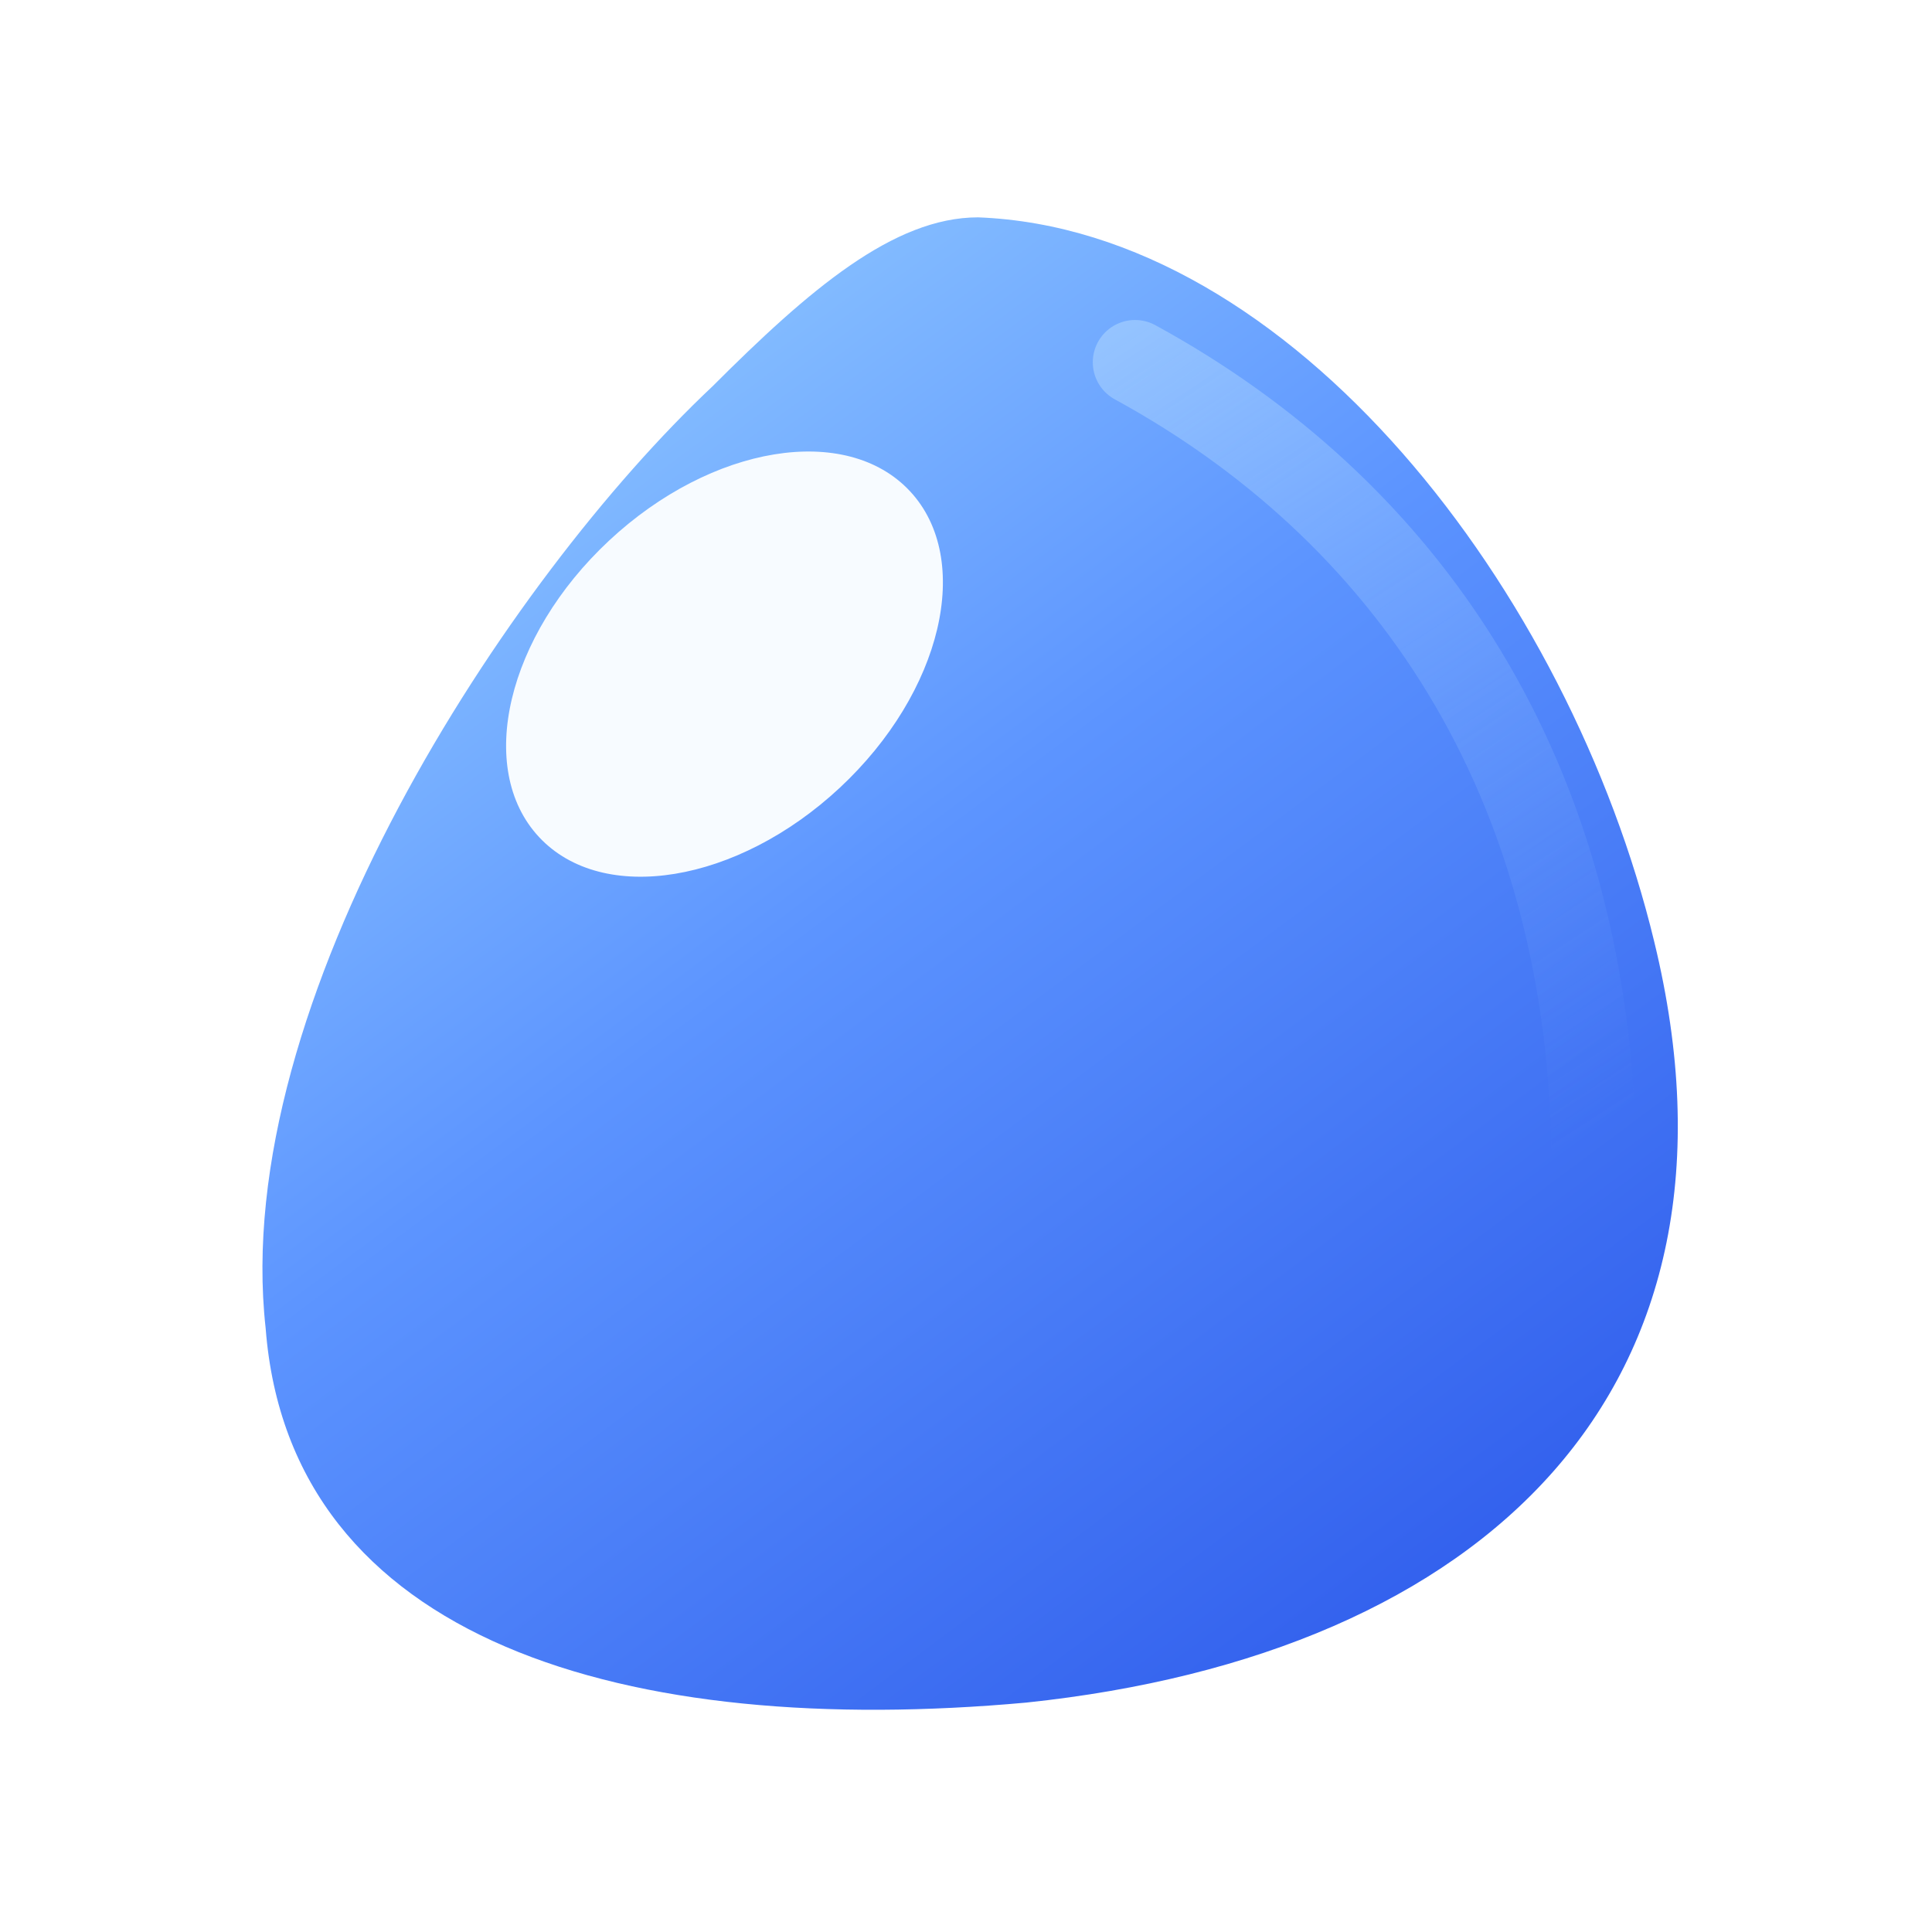
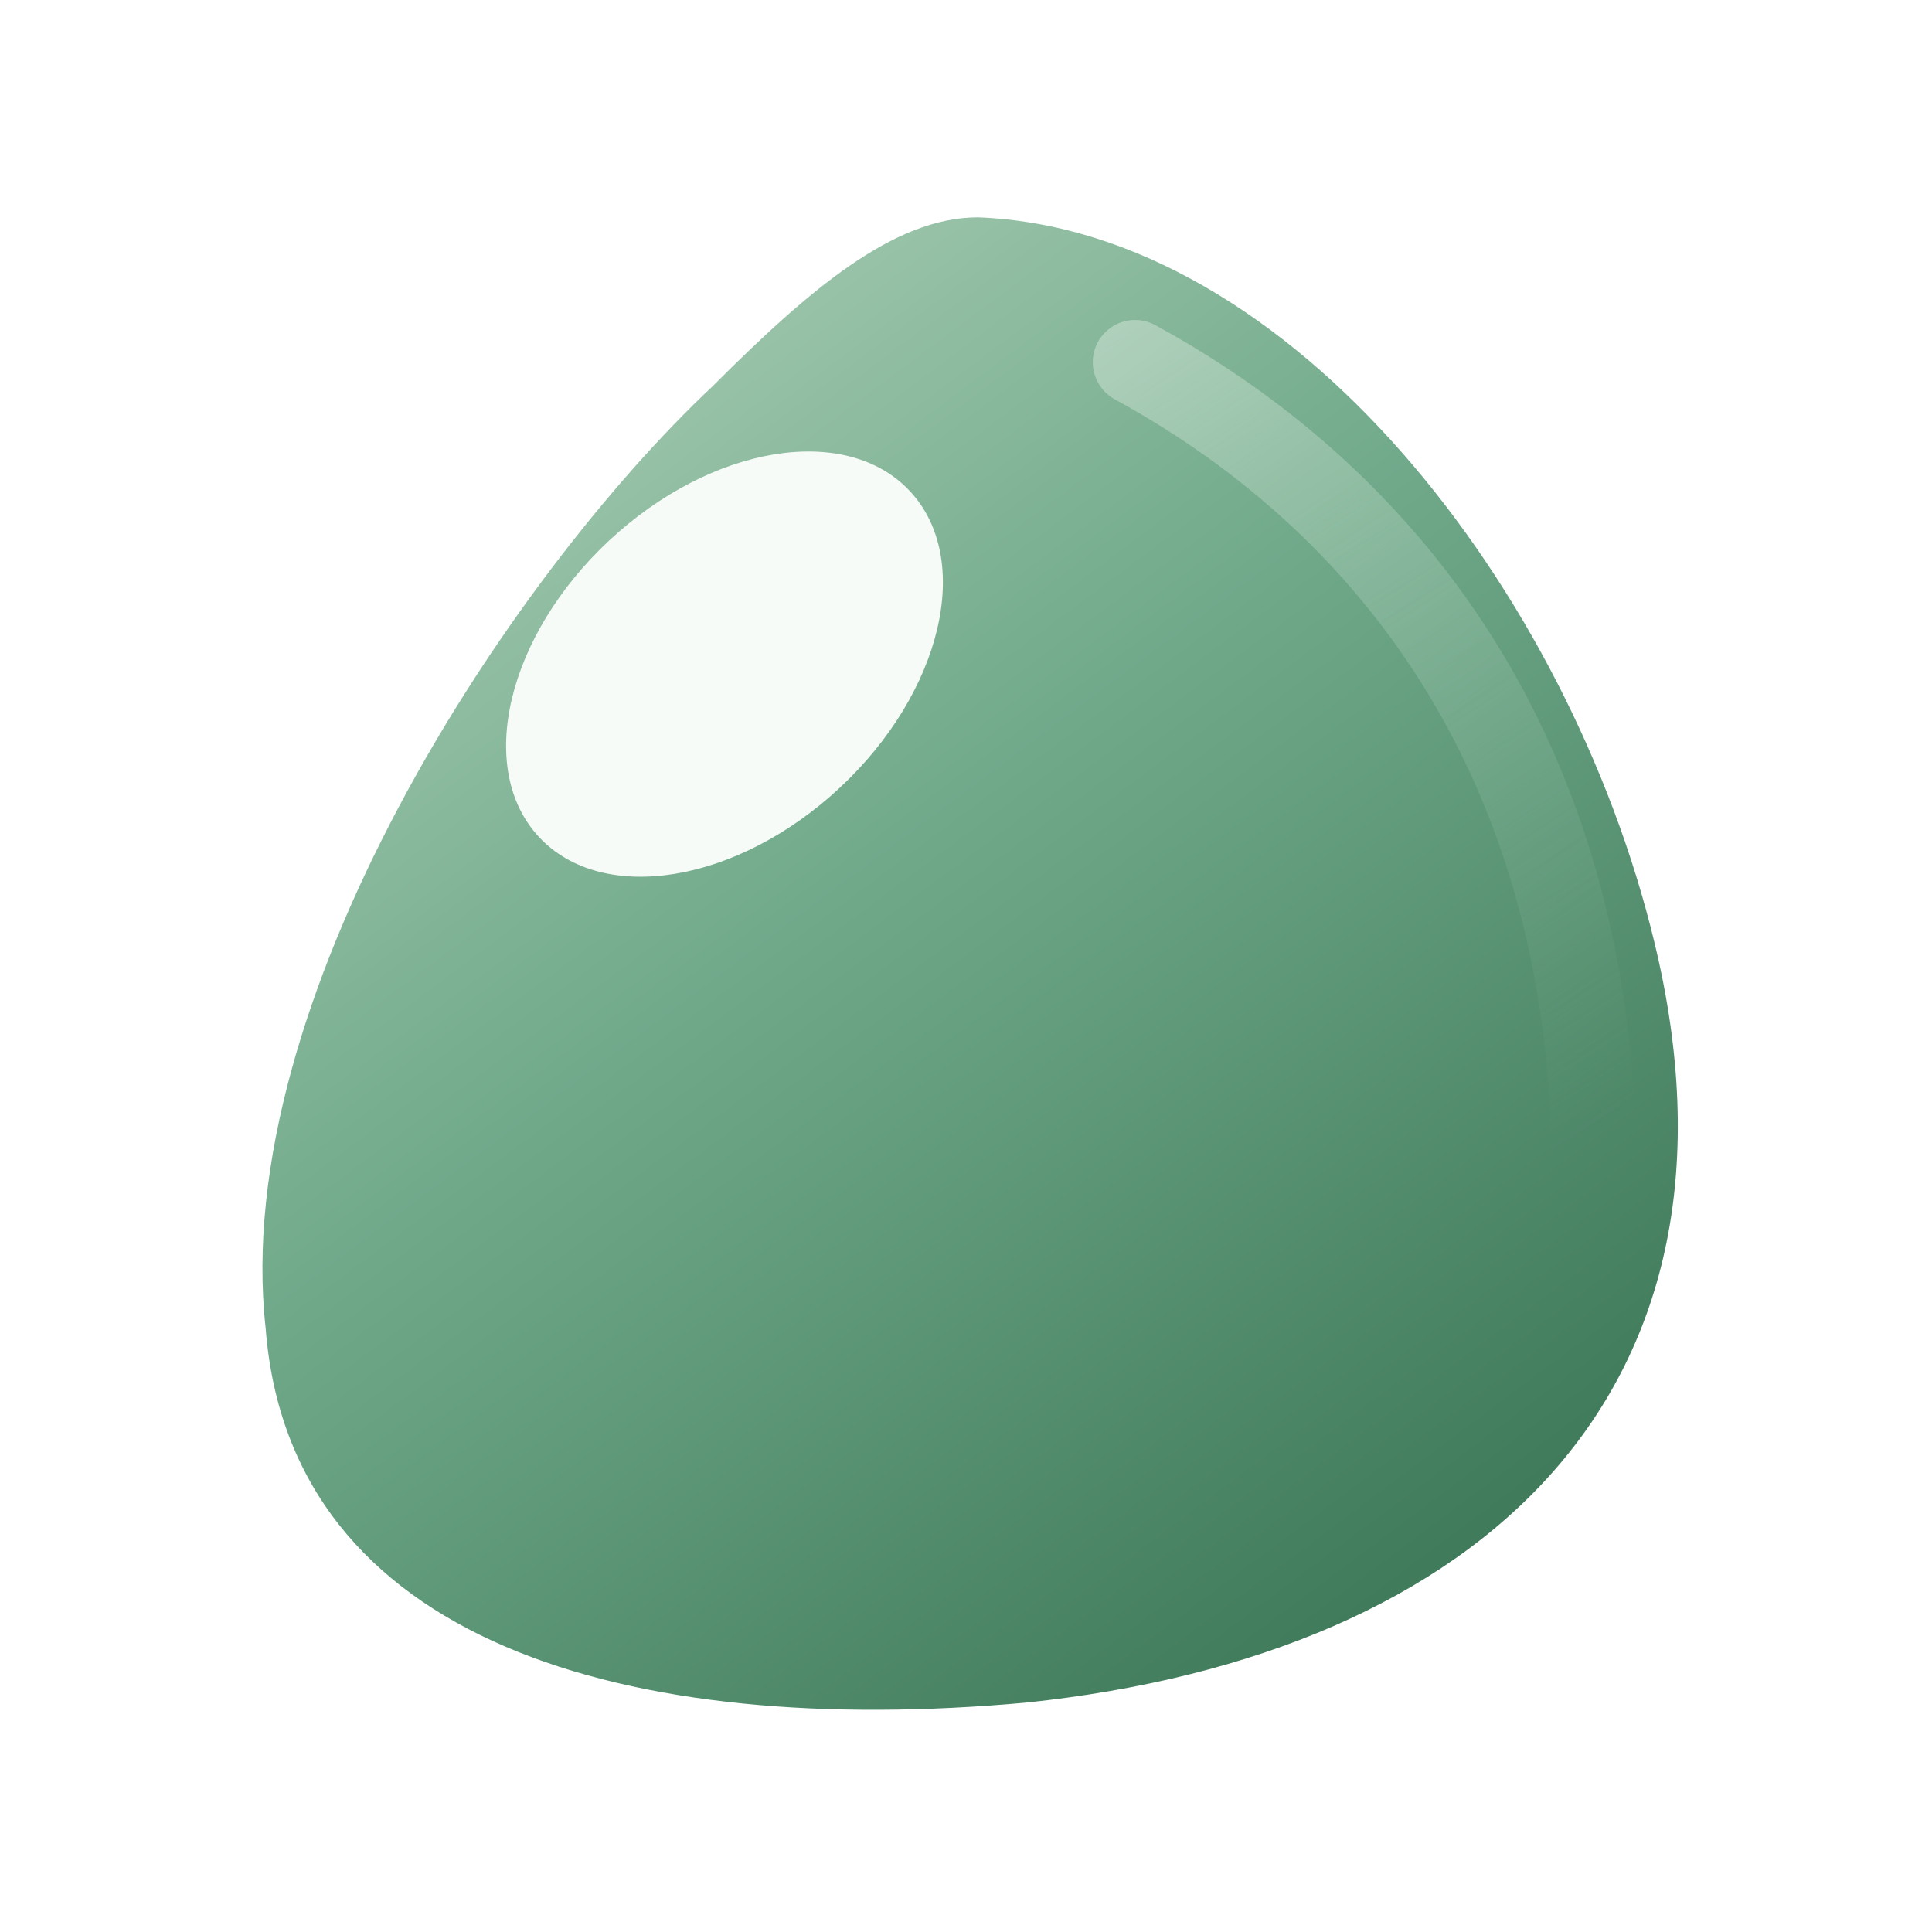
<svg xmlns="http://www.w3.org/2000/svg" viewBox="0 0 160 160" fill="none">
  <defs>
    <linearGradient id="stone" x1="36" y1="30" x2="115" y2="136" gradientUnits="userSpaceOnUse">
-       <stop stop-color="#8EC7FF" />
-       <stop offset=".43" stop-color="#5C94FF" />
-       <stop offset="1" stop-color="#3260ED" />
+       <stop stop-color="#A6CBB2" />
+       <stop offset=".43" stop-color="#6EA889" />
+       <stop offset="1" stop-color="#3E7959" />
    </linearGradient>
    <linearGradient id="shine" x1="70" y1="20" x2="122" y2="100" gradientUnits="userSpaceOnUse">
-       <stop stop-color="#BBE0FF" stop-opacity=".7" />
-       <stop offset="1" stop-color="#7AAEFF" stop-opacity="0" />
+       <stop stop-color="#DCECE0" stop-opacity=".7" />
+       <stop offset="1" stop-color="#8FBDA0" stop-opacity="0" />
    </linearGradient>
  </defs>
  <path d="M81 18C107 19 130 49 137 78C146 115 123 137 85 141C52 144 24 136 22 110C19 83 42 48 59 32C67 24 74 18 81 18Z" fill="url(#stone)" />
  <path d="M94 30C116 42 132 64 132 97" stroke="url(#shine)" stroke-width="7" stroke-linecap="round" />
-   <ellipse cx="60" cy="55" rx="21" ry="14" transform="rotate(-43 60 55)" fill="#F7FBFF" />
+   <ellipse cx="60" cy="55" rx="21" ry="14" transform="rotate(-43 60 55)" fill="#F7FBF8" />
</svg>
